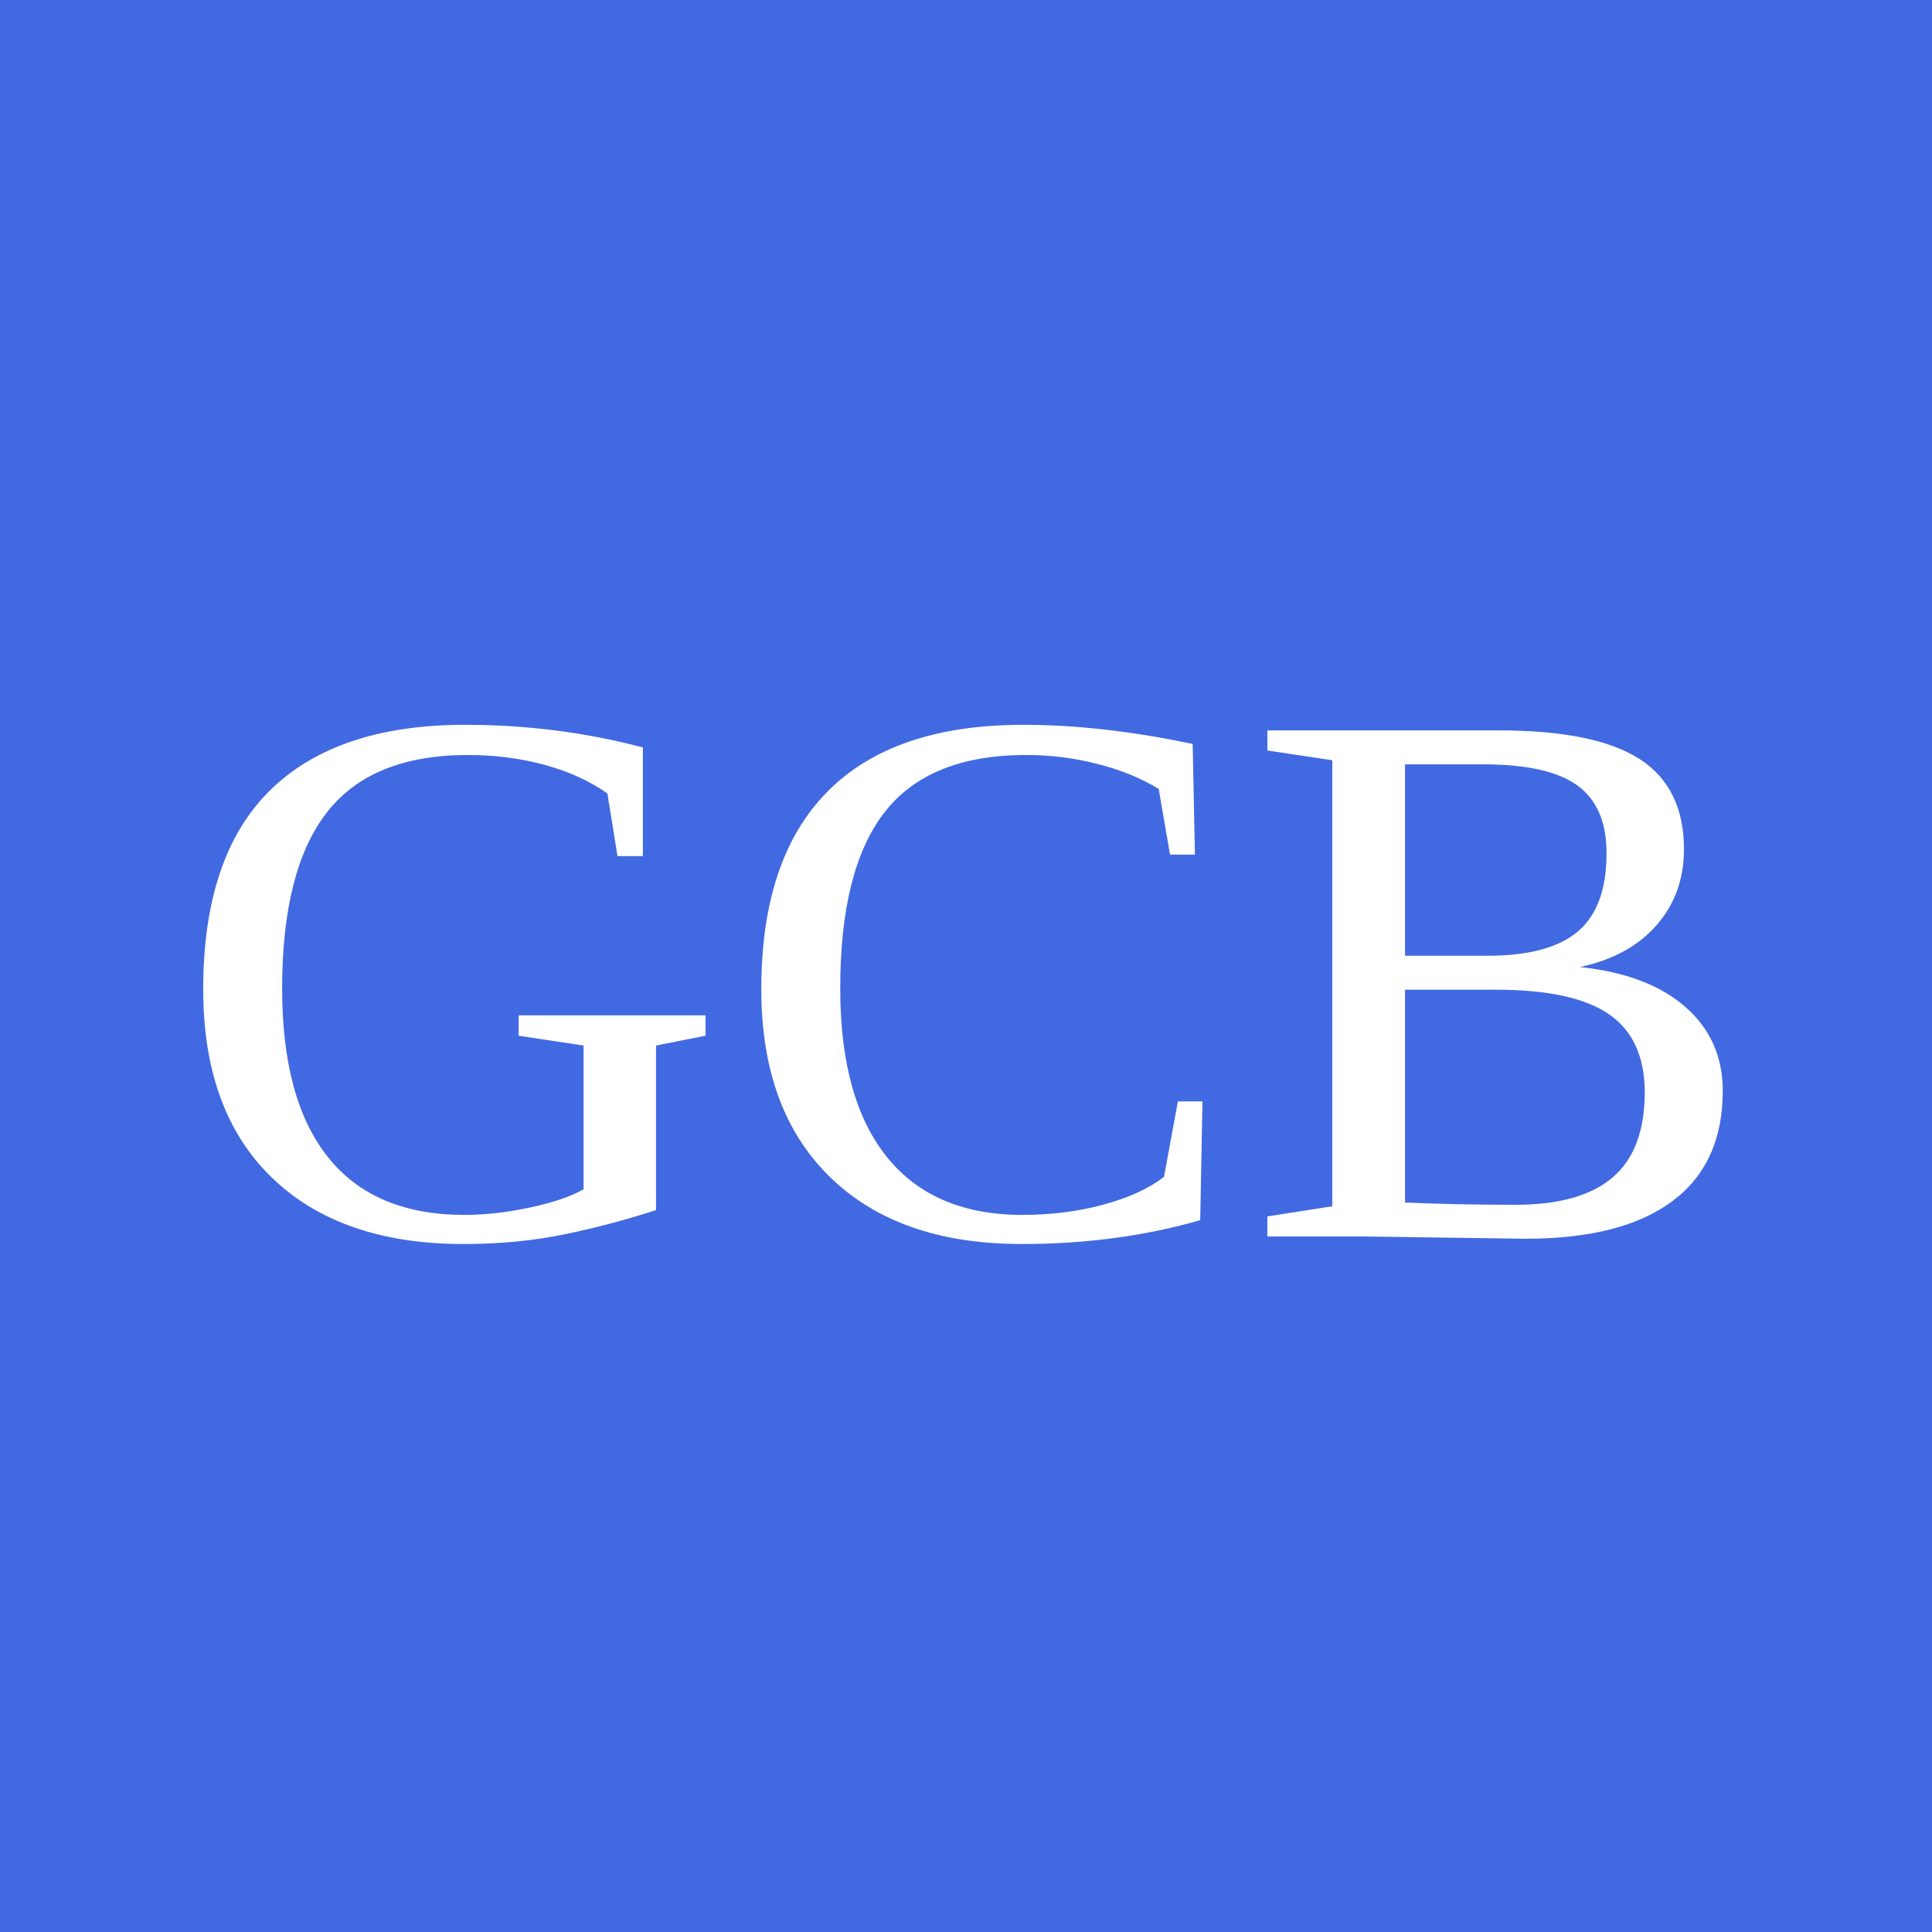
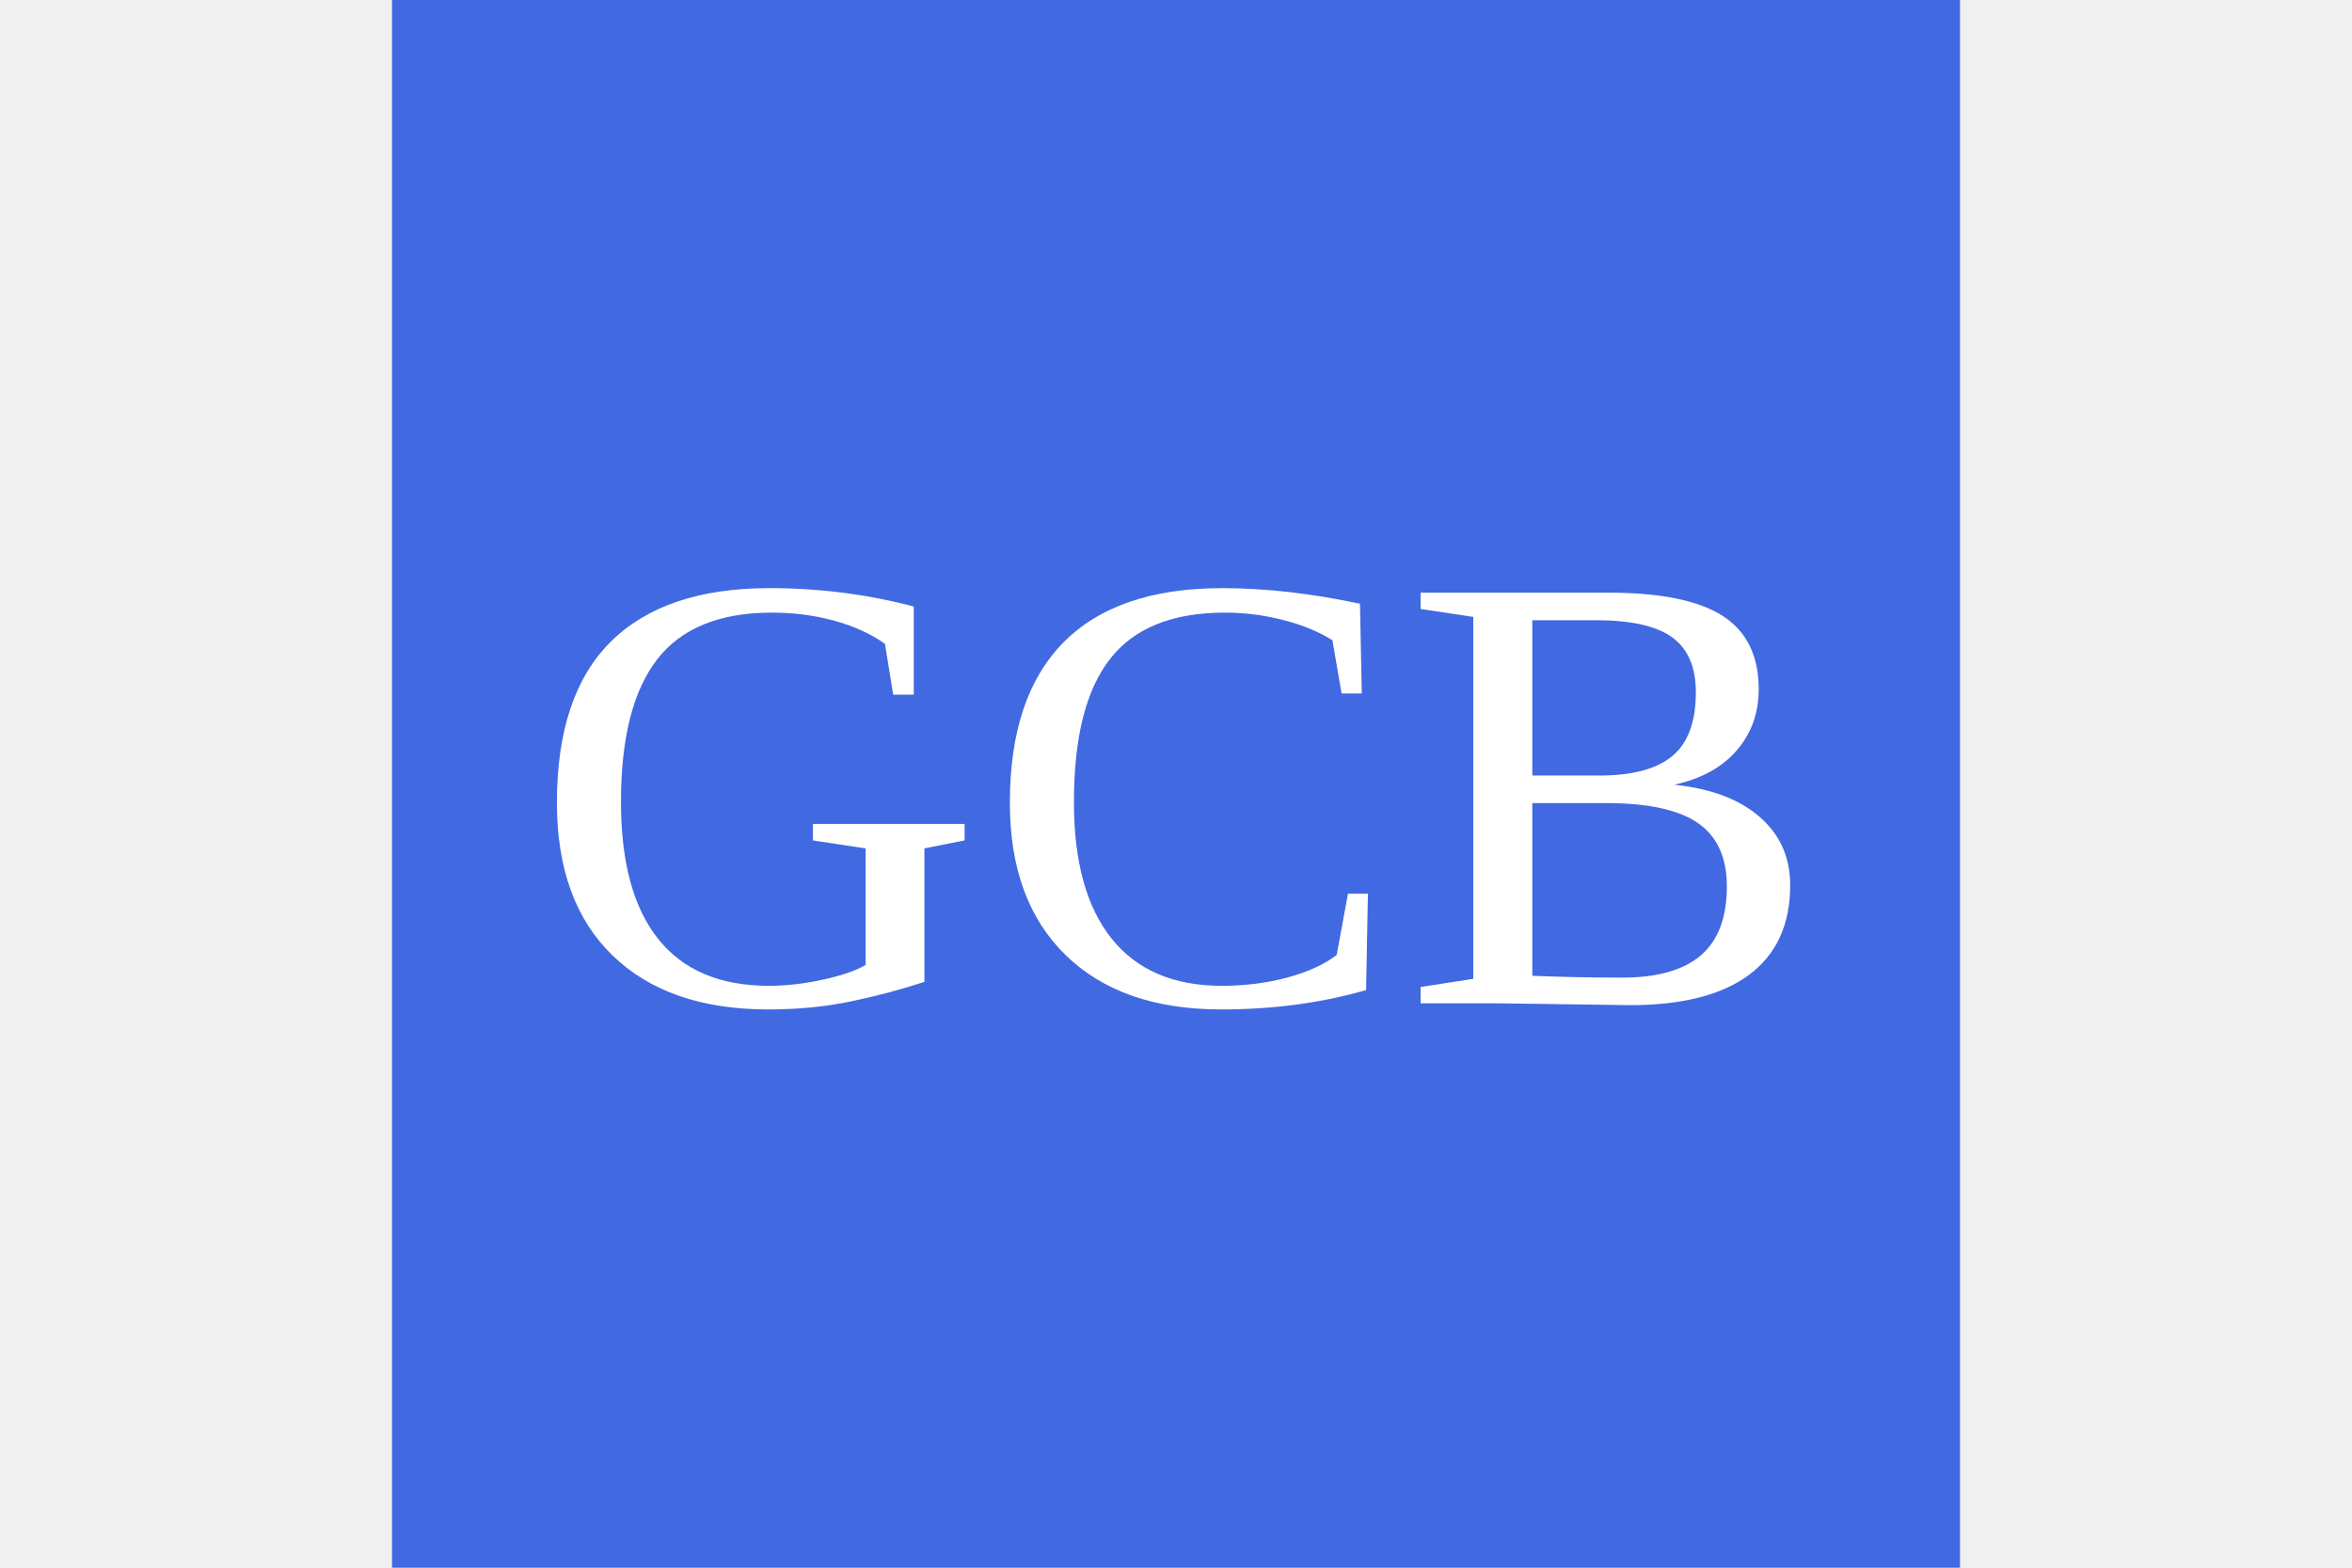
- <svg xmlns="http://www.w3.org/2000/svg" width="200" height="200">
-   <rect width="200" height="200" fill="royalblue" />
+ <svg xmlns="http://www.w3.org/2000/svg" width="300" height="200">
+   <rect x="50" y="0" width="200" height="200" fill="royalblue" />
  <text x="50%" y="64%" text-anchor="middle" fill="white" font-size="80px">GCB</text>
</svg>
